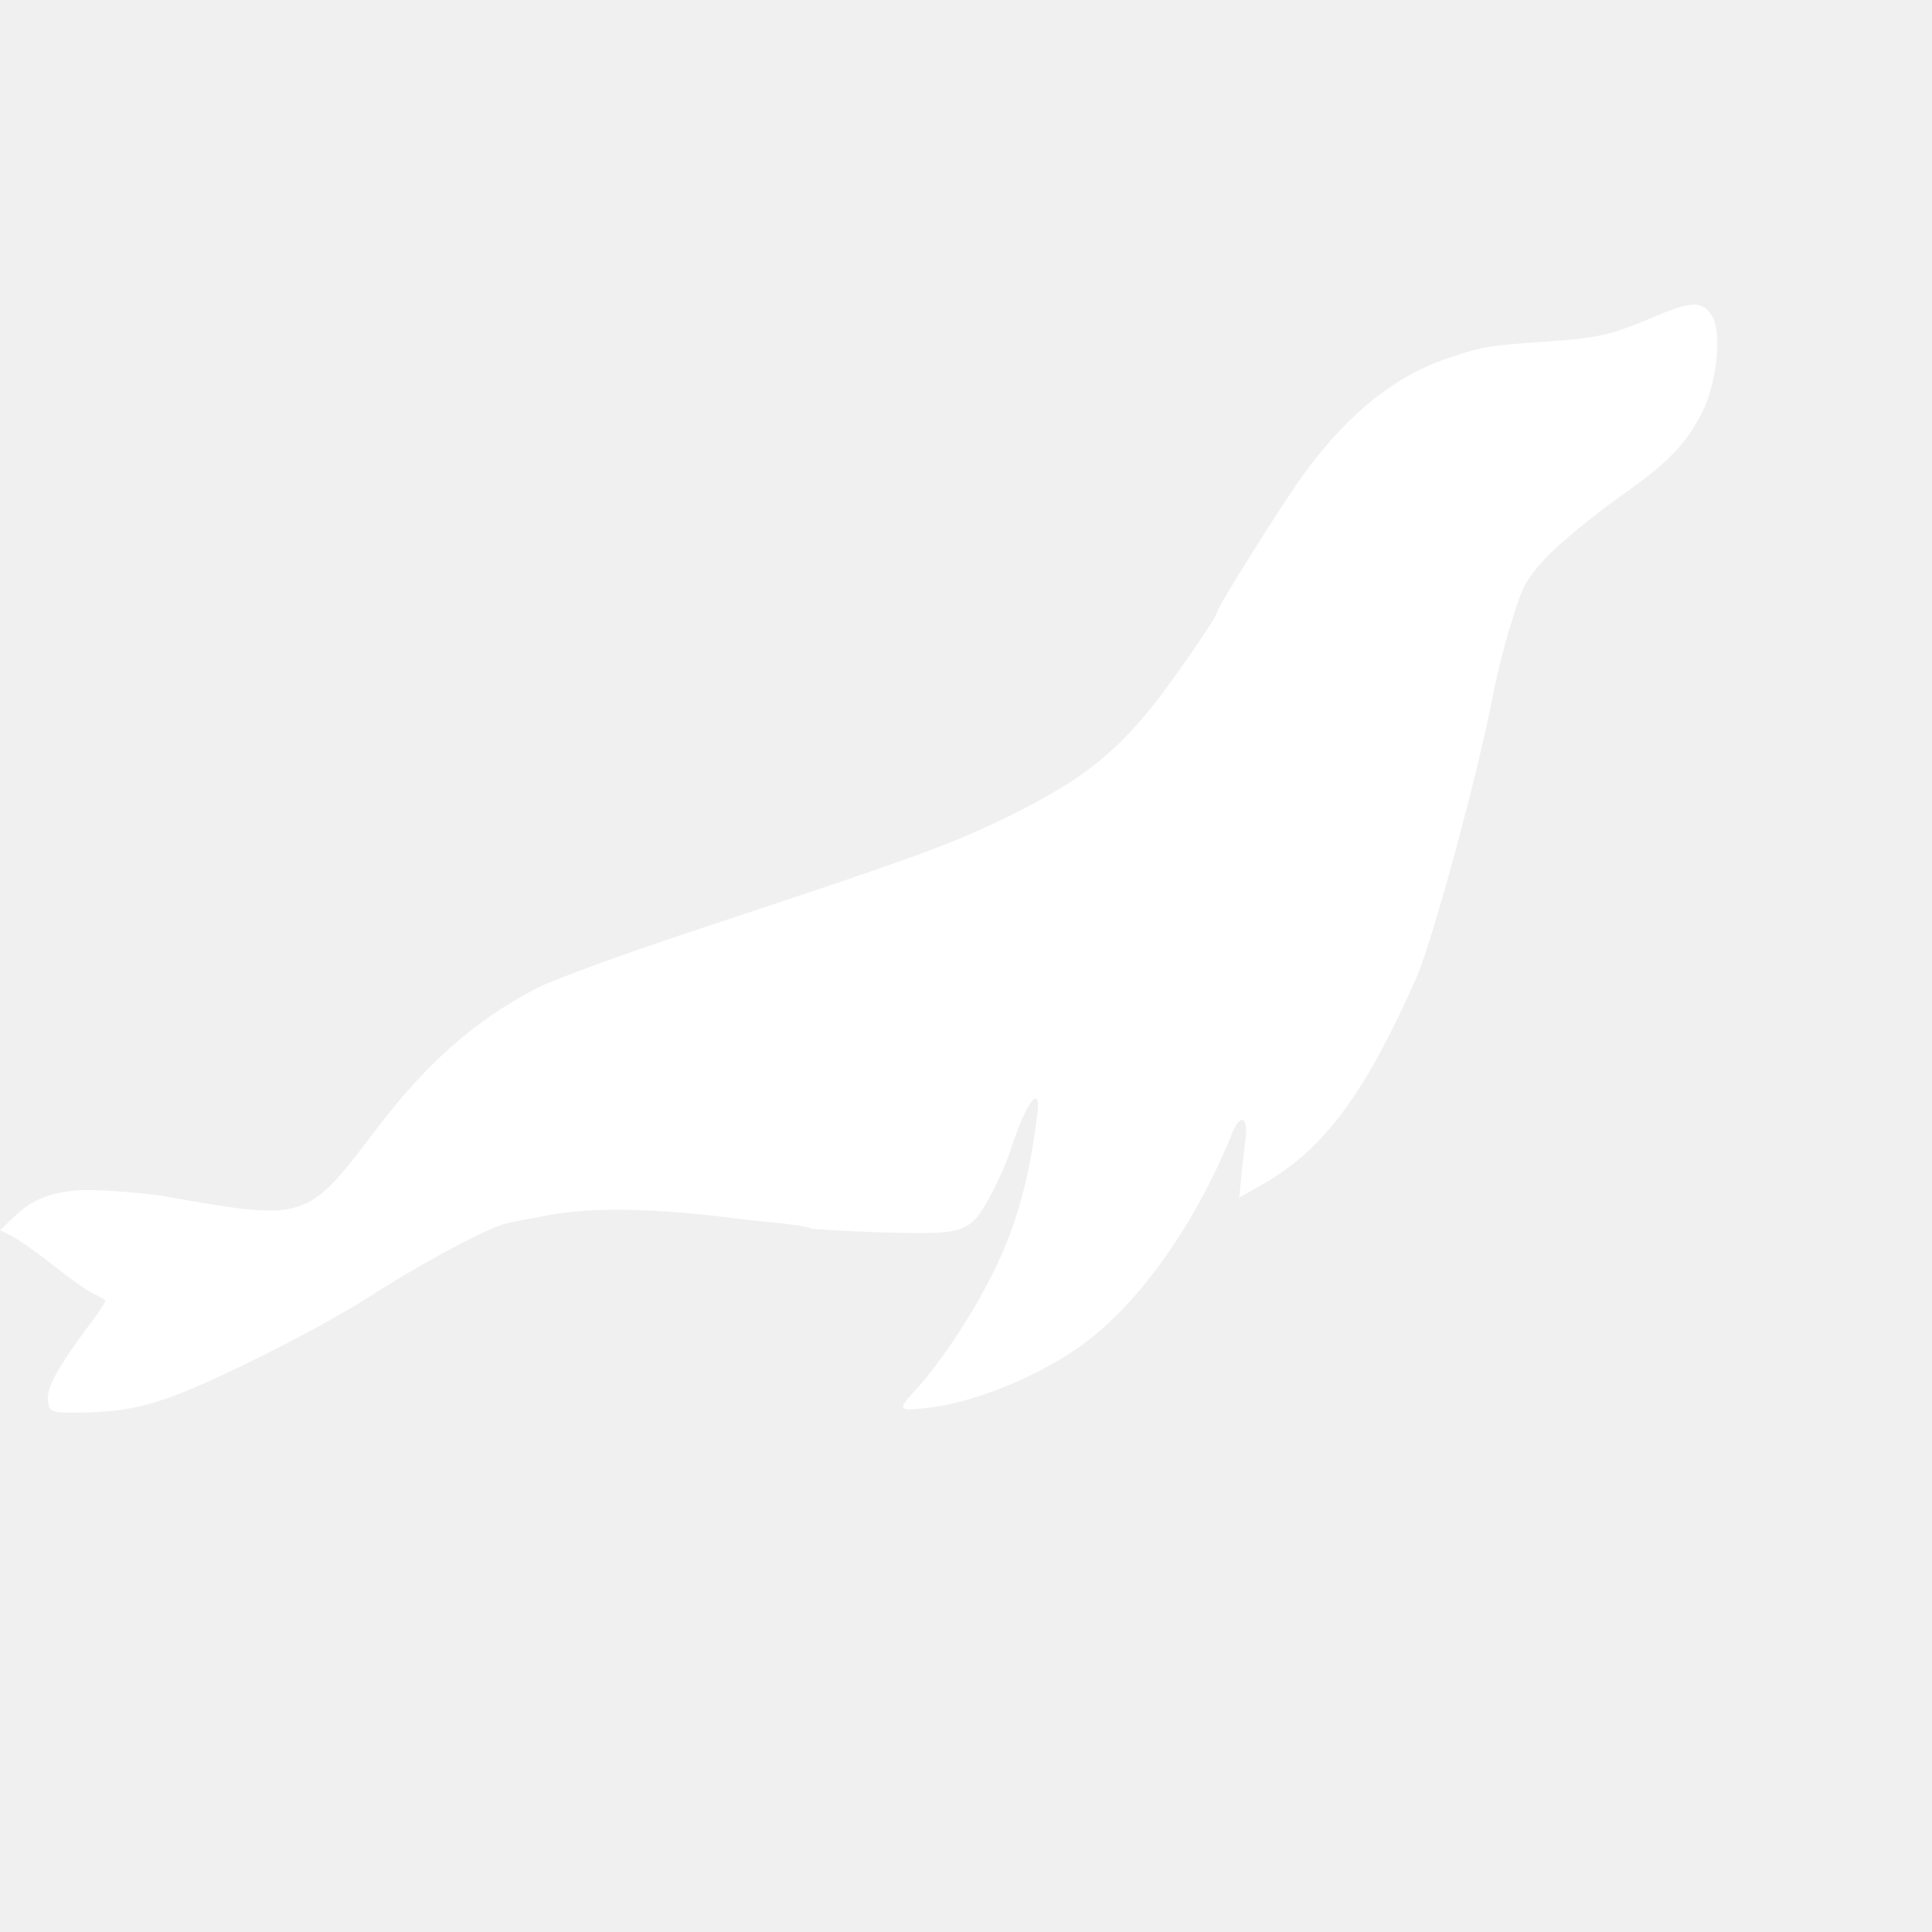
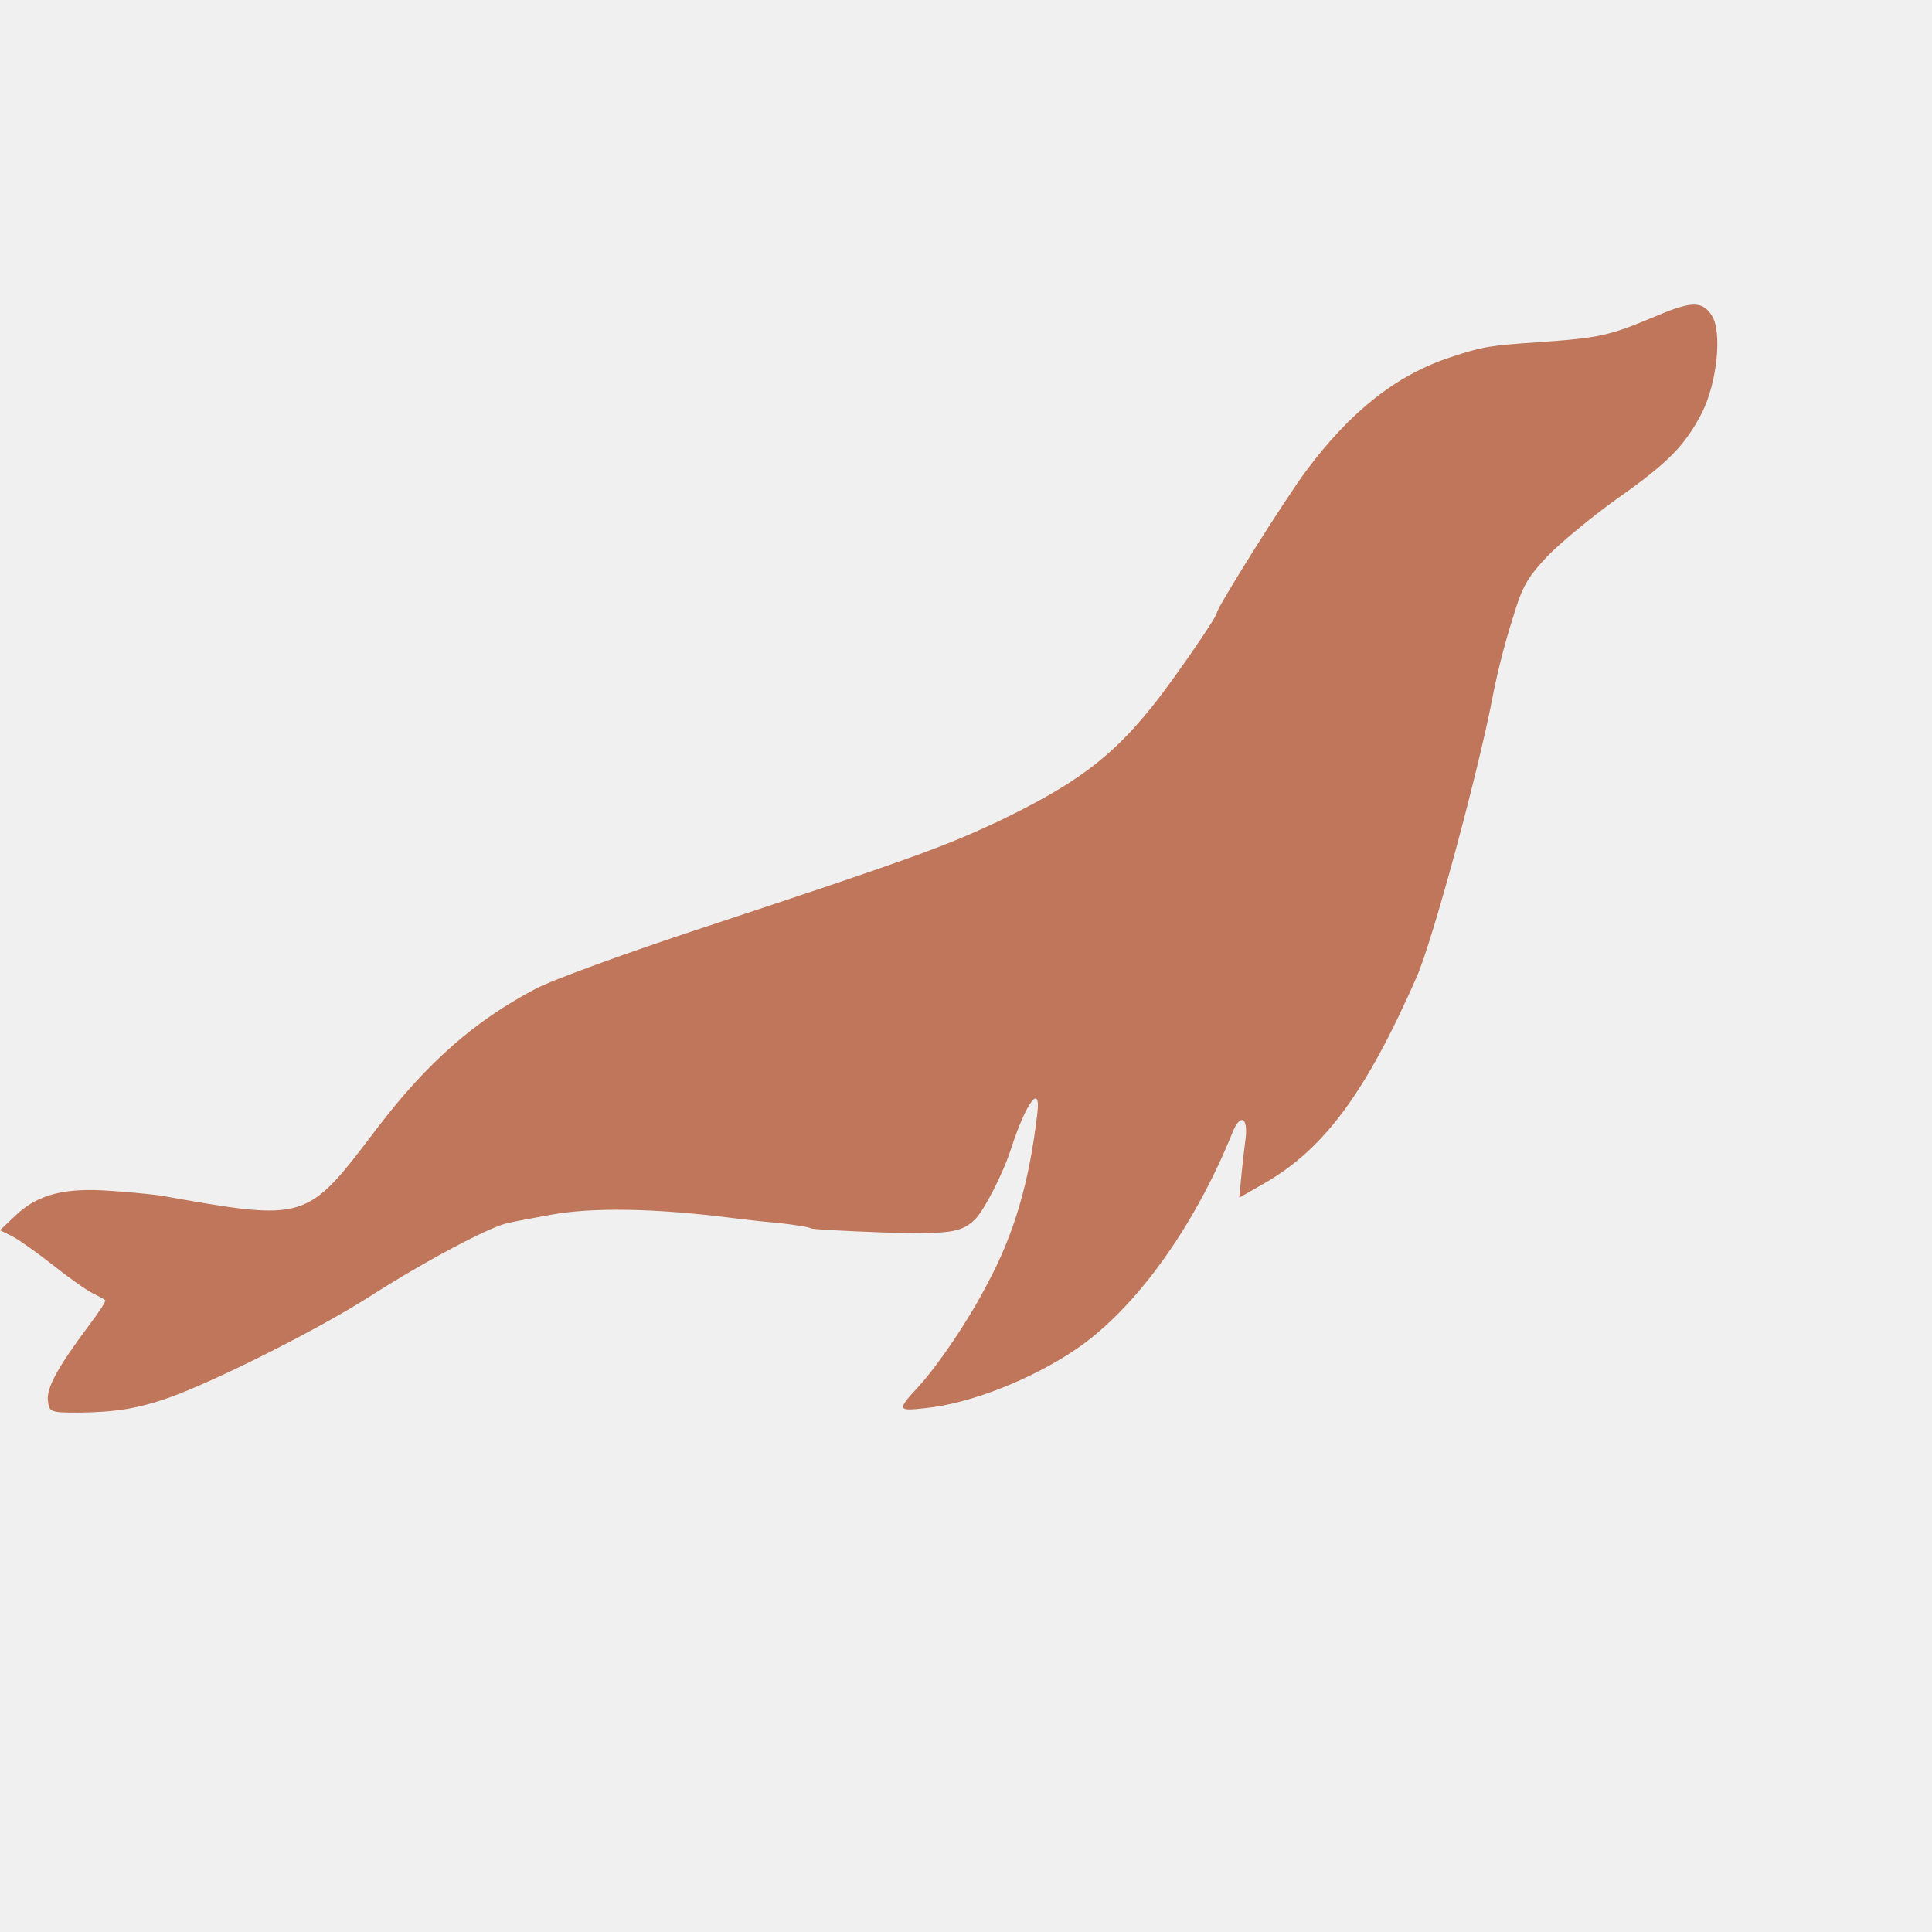
<svg xmlns="http://www.w3.org/2000/svg" viewBox="0 0 18 18" width="18" height="18">
  <svg viewBox="-0 -0 800 516.151" preserveAspectRatio="none" width="16" height="10.323" x="0" y="2.838" overflow="visible">
-     <path d="M771.9 5.151c-22.533 9.467-26.333 10.333-55.767 12.4-21.667 1.5-25.233 1.9-40.4 6.967-25 8.2-46.5 25-67.333 53-9.867 13.267-41.633 63.767-41.633 66.267 0 1.9-21.667 33.267-30.5 44-19.133 23.767-36 35.967-71.333 53-25.667 12-40.8 17.467-136.733 49.233-35.767 11.767-71.1 24.6-78.9 28.8-28.4 14.967-50.5 34.533-73.433 64.6-33.433 44-32.4 43.767-101.4 31.567-7.479-0.912-14.982-1.612-22.5-2.1-21.467-1.667-34.1 1.467-44.4 11.133l-7.567 7.167 5.9 2.933c3.133 1.667 11.767 7.8 18.7 13.267 7.167 5.667 15.367 11.567 18.333 13.033 2.933 1.467 5.667 2.933 6.1 3.367 0.433 0.433-2.967 5.667-7.6 11.767-14.5 19.367-19.767 29.033-19.133 34.933 0.633 5.467 1.067 5.667 14.333 5.667 17.233-0.2 27.533-1.867 42.033-6.933 21.667-7.767 68.6-31.333 92.8-46.667 25.867-16.667 57.233-33.267 65.2-34.733 2.733-0.667 11.8-2.333 19.8-3.8 19.333-3.567 48.8-3.167 86.233 1.667 3.6 0.433 12.433 1.5 20 2.133 7.567 0.833 14.333 1.9 15.133 2.533 0.867 0.4 15.8 1.233 33.267 1.867 31.133 0.867 36.8 0.233 43.333-6.3 4.2-4.433 12.833-21.033 16.6-32.833 6.967-21.433 13.9-30.7 12.2-16.4-3.767 32.2-10.733 56.4-23.767 80.367-8.633 16.633-22.1 36.4-31.133 46.5-10.733 11.567-10.5 12 2.933 10.5 20.633-2.1 49.033-13.233 69.867-27.333 27.567-18.733 54.9-56.367 73-101 3.567-9 7.333-7.333 6.1 2.767-0.433 3.133-1.267 10.5-1.9 16.6l-1.033 10.933 11.767-6.733c27.767-16 47.133-42.067 70.9-96.133 7.567-17.267 29.233-97.4 35.767-132.533 2.385-11.732 5.401-23.326 9.033-34.733 4.233-14.3 6.533-18.5 16-28.6 6.1-6.333 20.833-18.5 32.6-26.933 24-16.833 31.767-25 39.567-40.167 6.933-13.9 9.467-37.667 4.4-45.233-4.4-6.733-9.467-6.533-25.433 0.2" fill="#FFFFFF" />
+     <path d="M771.9 5.151c-22.533 9.467-26.333 10.333-55.767 12.4-21.667 1.5-25.233 1.9-40.4 6.967-25 8.2-46.5 25-67.333 53-9.867 13.267-41.633 63.767-41.633 66.267 0 1.9-21.667 33.267-30.5 44-19.133 23.767-36 35.967-71.333 53-25.667 12-40.8 17.467-136.733 49.233-35.767 11.767-71.1 24.6-78.9 28.8-28.4 14.967-50.5 34.533-73.433 64.6-33.433 44-32.4 43.767-101.4 31.567-7.479-0.912-14.982-1.612-22.5-2.1-21.467-1.667-34.1 1.467-44.4 11.133l-7.567 7.167 5.9 2.933c3.133 1.667 11.767 7.8 18.7 13.267 7.167 5.667 15.367 11.567 18.333 13.033 2.933 1.467 5.667 2.933 6.1 3.367 0.433 0.433-2.967 5.667-7.6 11.767-14.5 19.367-19.767 29.033-19.133 34.933 0.633 5.467 1.067 5.667 14.333 5.667 17.233-0.2 27.533-1.867 42.033-6.933 21.667-7.767 68.6-31.333 92.8-46.667 25.867-16.667 57.233-33.267 65.2-34.733 2.733-0.667 11.8-2.333 19.8-3.8 19.333-3.567 48.8-3.167 86.233 1.667 3.6 0.433 12.433 1.5 20 2.133 7.567 0.833 14.333 1.9 15.133 2.533 0.867 0.4 15.8 1.233 33.267 1.867 31.133 0.867 36.8 0.233 43.333-6.3 4.2-4.433 12.833-21.033 16.6-32.833 6.967-21.433 13.9-30.7 12.2-16.4-3.767 32.2-10.733 56.4-23.767 80.367-8.633 16.633-22.1 36.4-31.133 46.5-10.733 11.567-10.5 12 2.933 10.5 20.633-2.1 49.033-13.233 69.867-27.333 27.567-18.733 54.9-56.367 73-101 3.567-9 7.333-7.333 6.1 2.767-0.433 3.133-1.267 10.5-1.9 16.6l-1.033 10.933 11.767-6.733c27.767-16 47.133-42.067 70.9-96.133 7.567-17.267 29.233-97.4 35.767-132.533 2.385-11.732 5.401-23.326 9.033-34.733 4.233-14.3 6.533-18.5 16-28.6 6.1-6.333 20.833-18.5 32.6-26.933 24-16.833 31.767-25 39.567-40.167 6.933-13.9 9.467-37.667 4.4-45.233-4.4-6.733-9.467-6.533-25.433 0.2" fill="#C0765A" />
  </svg>
</svg>
